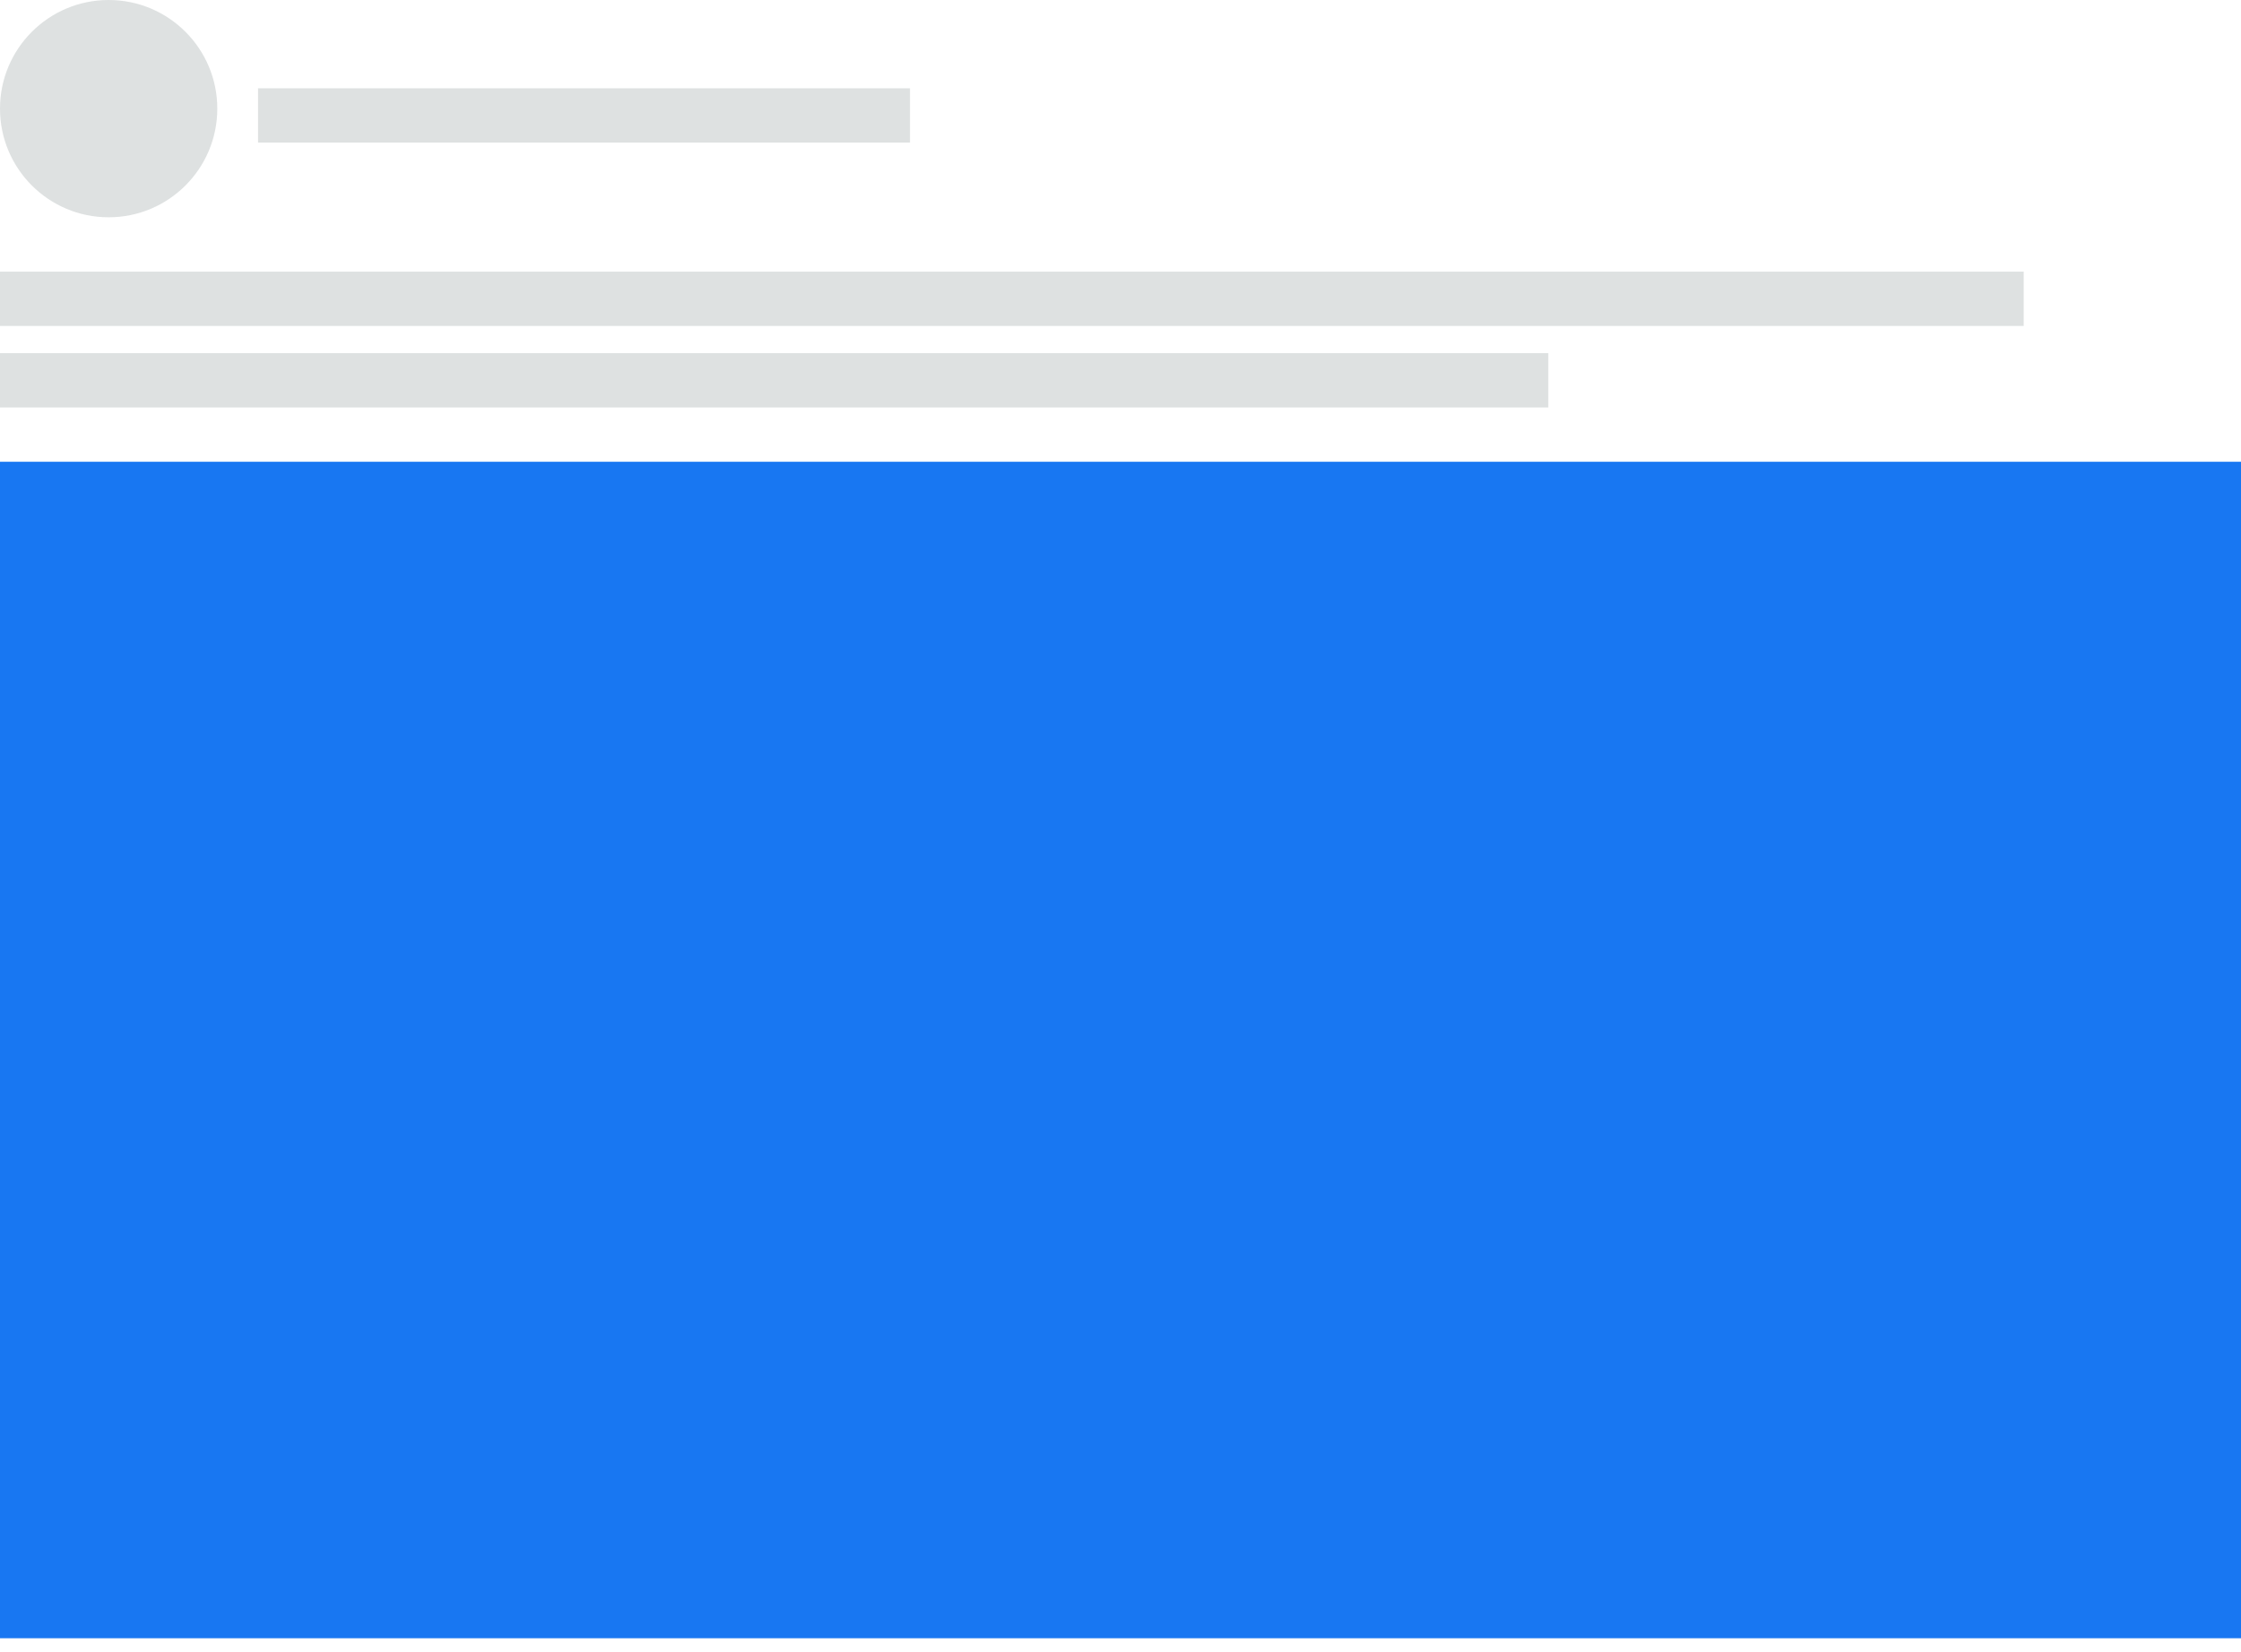
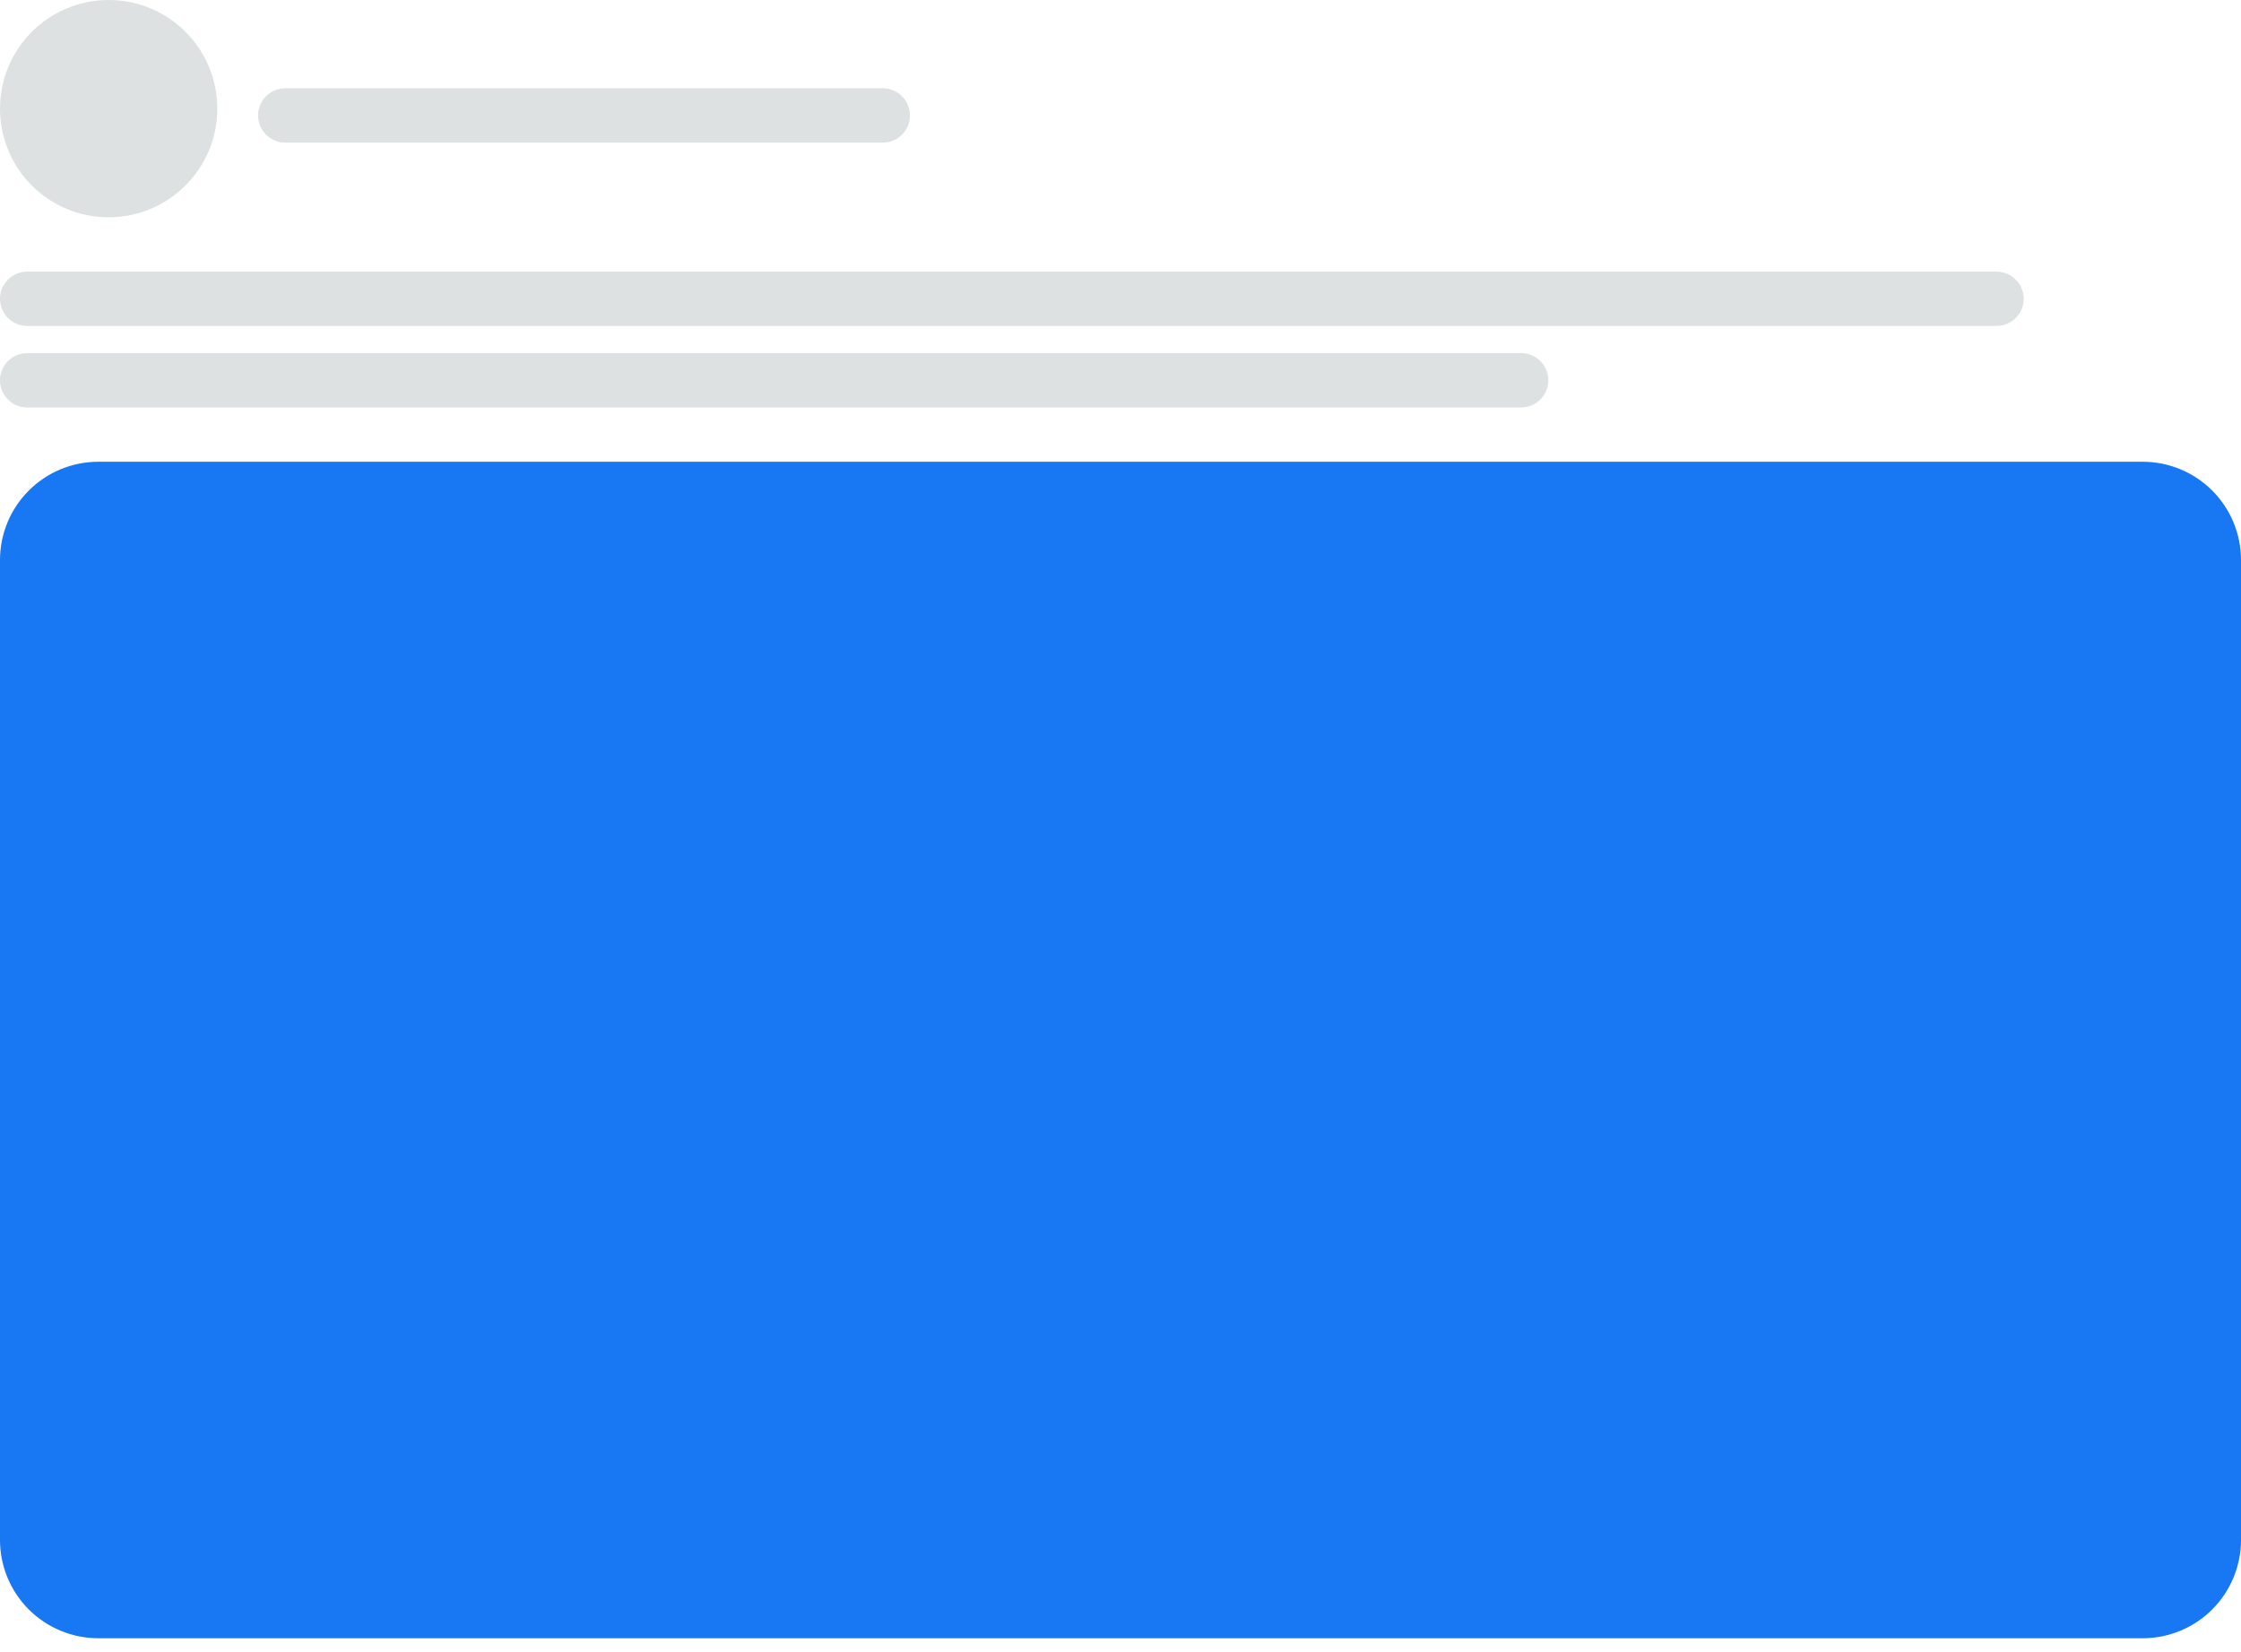
- <svg xmlns="http://www.w3.org/2000/svg" width="114" height="84" fill="none">
-   <path fill="#DEE1E1" d="M0 13.818h102.945v2.764H0zM0 17.964h78.764v2.764H0zM13.127 4.491h33.164v2.764H13.127z" />
-   <circle cx="5.527" cy="5.527" r="5.527" fill="#DEE1E1" />
-   <path fill="#1877F2" d="M0 23.491h114v59.85H0z" />
+ <svg xmlns="http://www.w3.org/2000/svg" width="100%" height="100%" viewBox="0 0 475 350" version="1.1" xml:space="preserve" style="fill-rule:evenodd;clip-rule:evenodd;stroke-linejoin:round;stroke-miterlimit:2;">
+   <path d="M-0,63.333c0,-1.527 0.607,-2.992 1.687,-4.071c1.079,-1.08 2.544,-1.687 4.071,-1.687c47.227,0 370.194,-0 417.421,-0c1.527,-0 2.992,0.607 4.072,1.687c1.08,1.079 1.687,2.544 1.687,4.071c-0.001,1.528 -0.607,2.992 -1.687,4.072c-1.08,1.08 -2.545,1.687 -4.072,1.687c-47.227,-0 -370.194,-0 -417.421,-0c-1.527,-0 -2.992,-0.607 -4.071,-1.687c-1.08,-1.08 -1.687,-2.544 -1.687,-4.072Zm-0,17.275c0,-3.18 2.578,-5.758 5.758,-5.758c40.049,-0 276.618,-0 316.667,-0c3.18,0 5.758,2.578 5.758,5.758c0,3.181 -2.578,5.759 -5.758,5.759c-40.049,-0 -276.618,-0 -316.667,-0c-3.18,-0 -5.758,-2.578 -5.758,-5.759Zm54.696,-56.137c-0,-1.527 0.607,-2.992 1.686,-4.072c1.08,-1.08 2.545,-1.687 4.072,-1.686c22.479,-0.001 104.188,-0.001 126.667,-0.001c1.527,0 2.992,0.607 4.072,1.687c1.079,1.08 1.686,2.545 1.686,4.072c0,1.527 -0.607,2.992 -1.686,4.072c-1.08,1.08 -2.545,1.686 -4.072,1.686c-22.479,0 -104.188,0 -126.667,0c-1.527,0 -2.992,-0.606 -4.072,-1.686c-1.079,-1.08 -1.686,-2.545 -1.686,-4.072Z" style="fill:#dee1e1;fill-rule:nonzero;" />
+   <circle cx="23.029" cy="23.029" r="23.029" style="fill:#dee1e1;" />
+   <path d="M0,118.713c-0,-5.526 2.195,-10.825 6.102,-14.732c3.907,-3.907 9.206,-6.102 14.731,-6.102c78.367,0 354.967,0 433.334,0c5.525,0 10.824,2.195 14.731,6.102c3.907,3.907 6.102,9.206 6.102,14.732c0,46.979 0,160.728 0,207.708c0,5.525 -2.195,10.824 -6.102,14.731c-3.907,3.907 -9.206,6.102 -14.731,6.102c-78.367,0 -354.967,0 -433.334,0c-5.525,0 -10.824,-2.195 -14.731,-6.102c-3.907,-3.907 -6.102,-9.206 -6.102,-14.731c-0,-46.98 -0,-160.729 -0,-207.708Z" style="fill:#1877f2;fill-rule:nonzero;" />
</svg>
